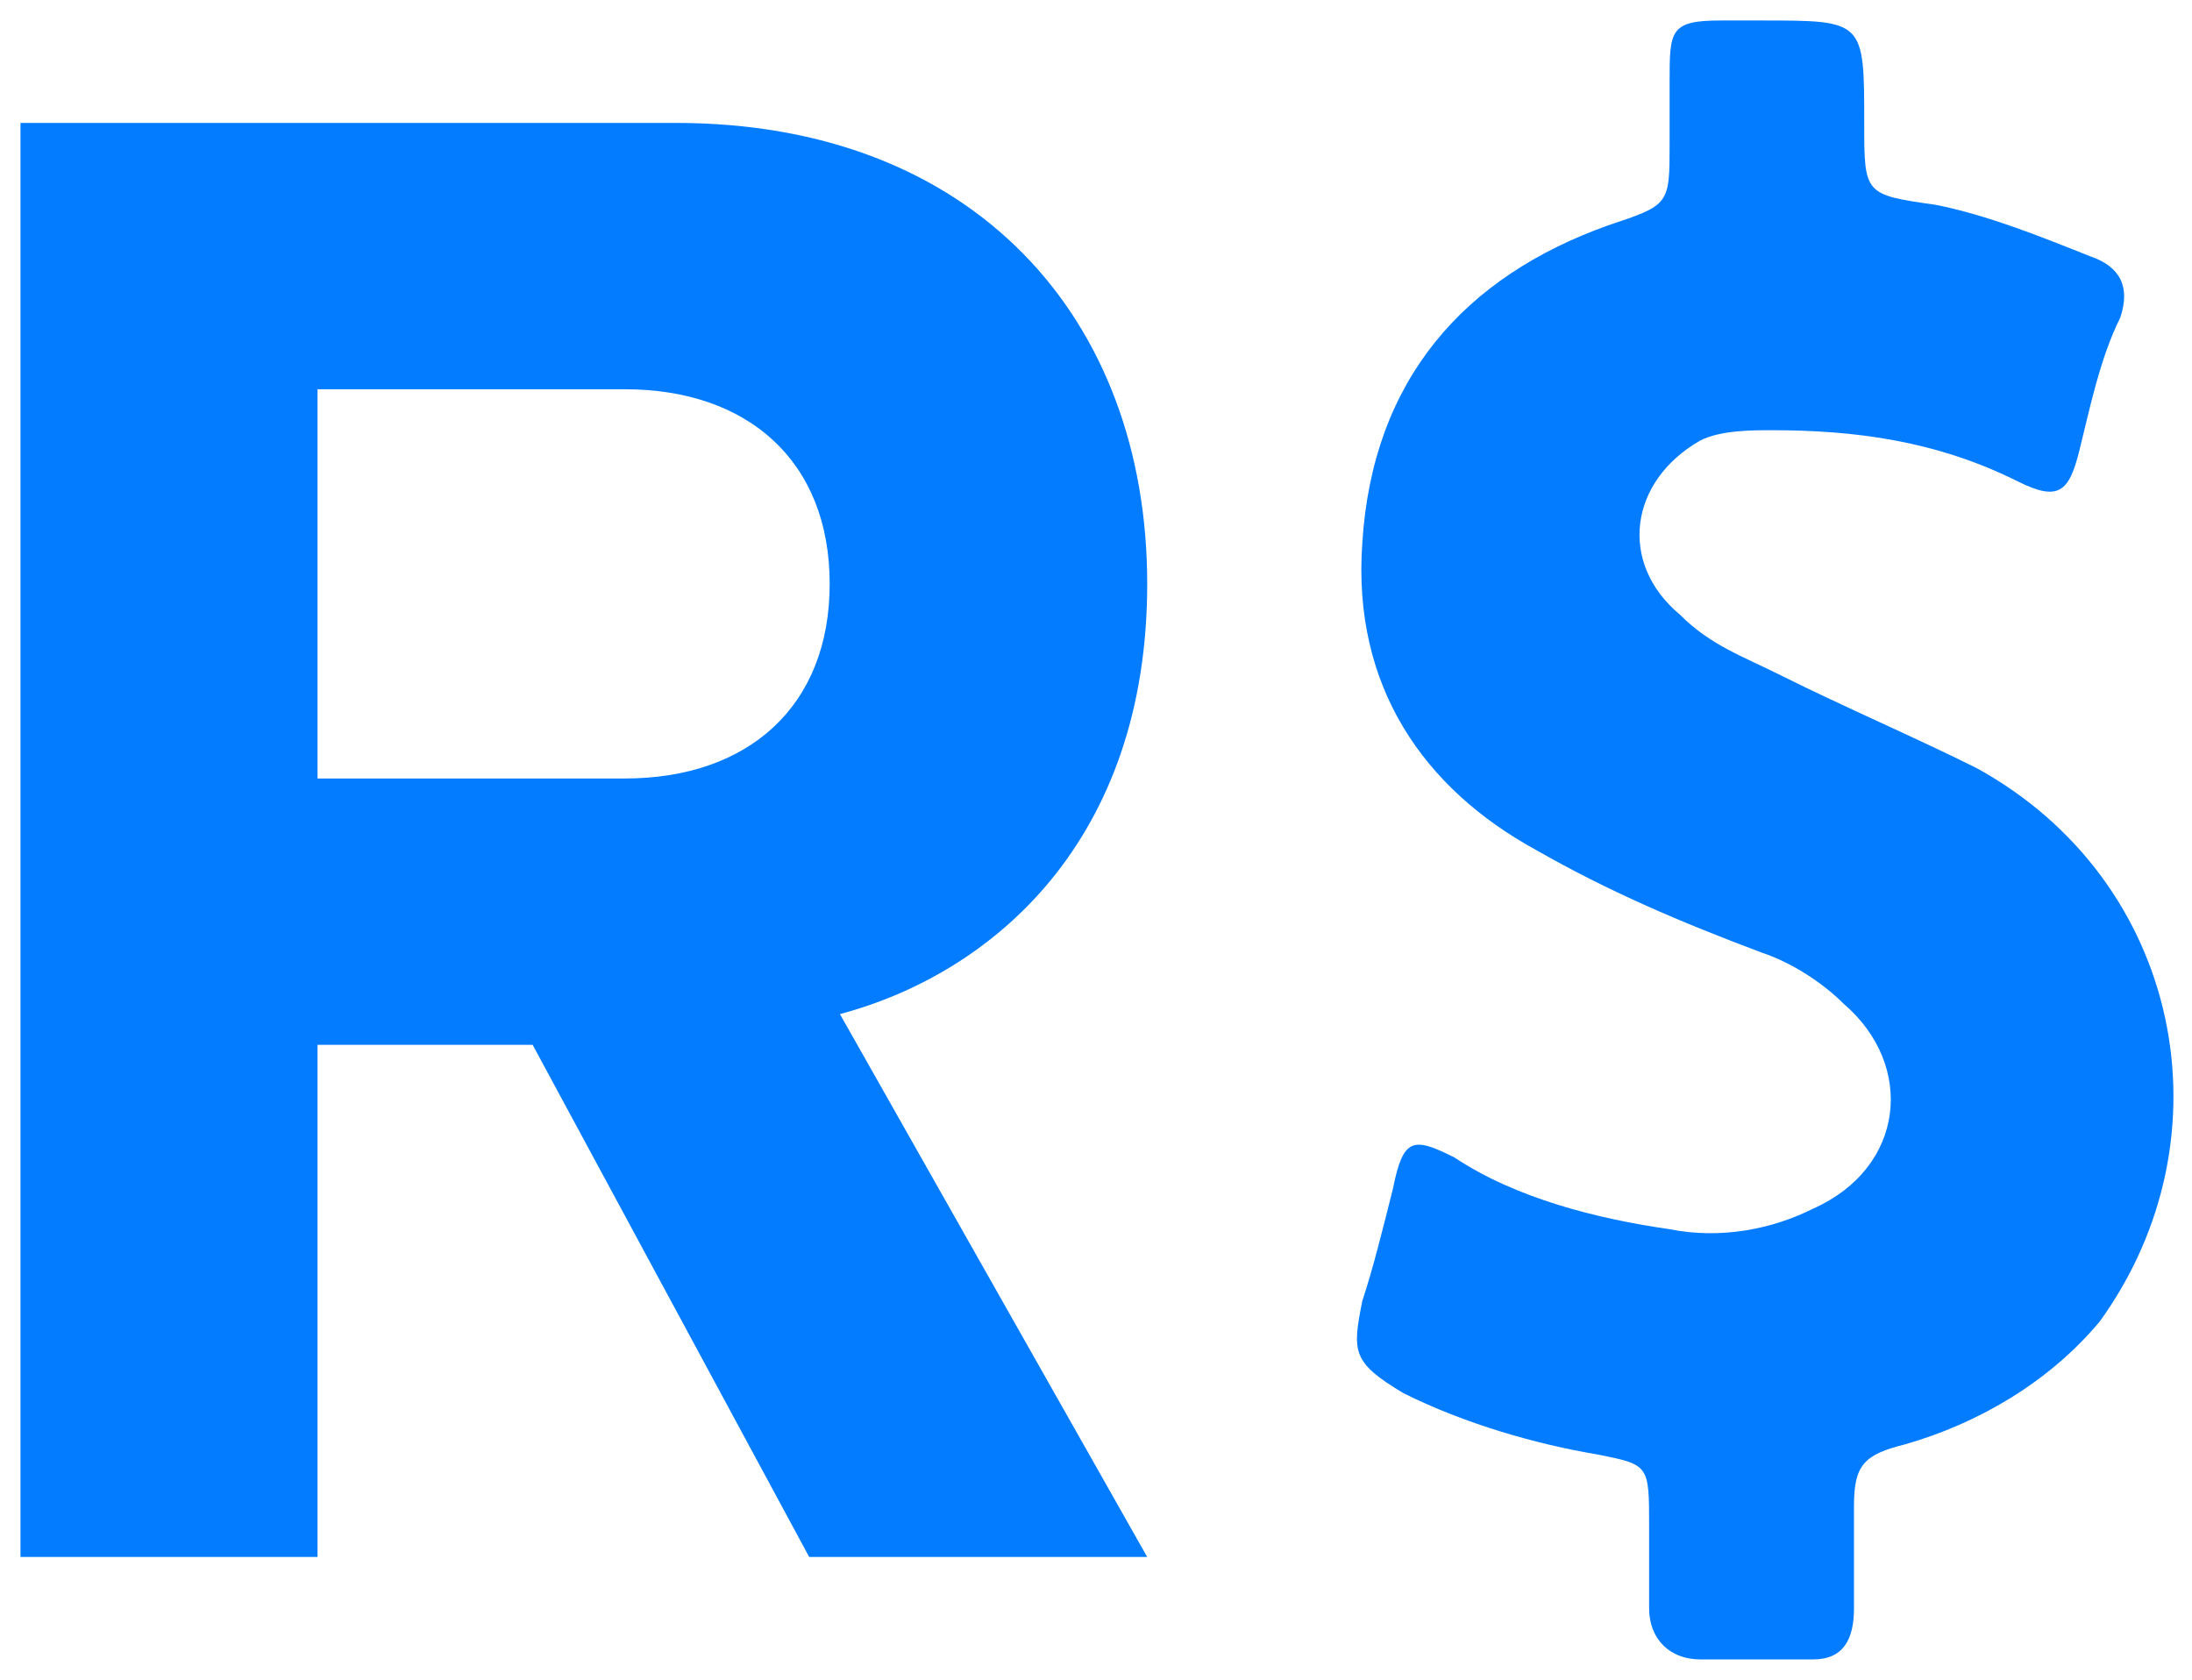
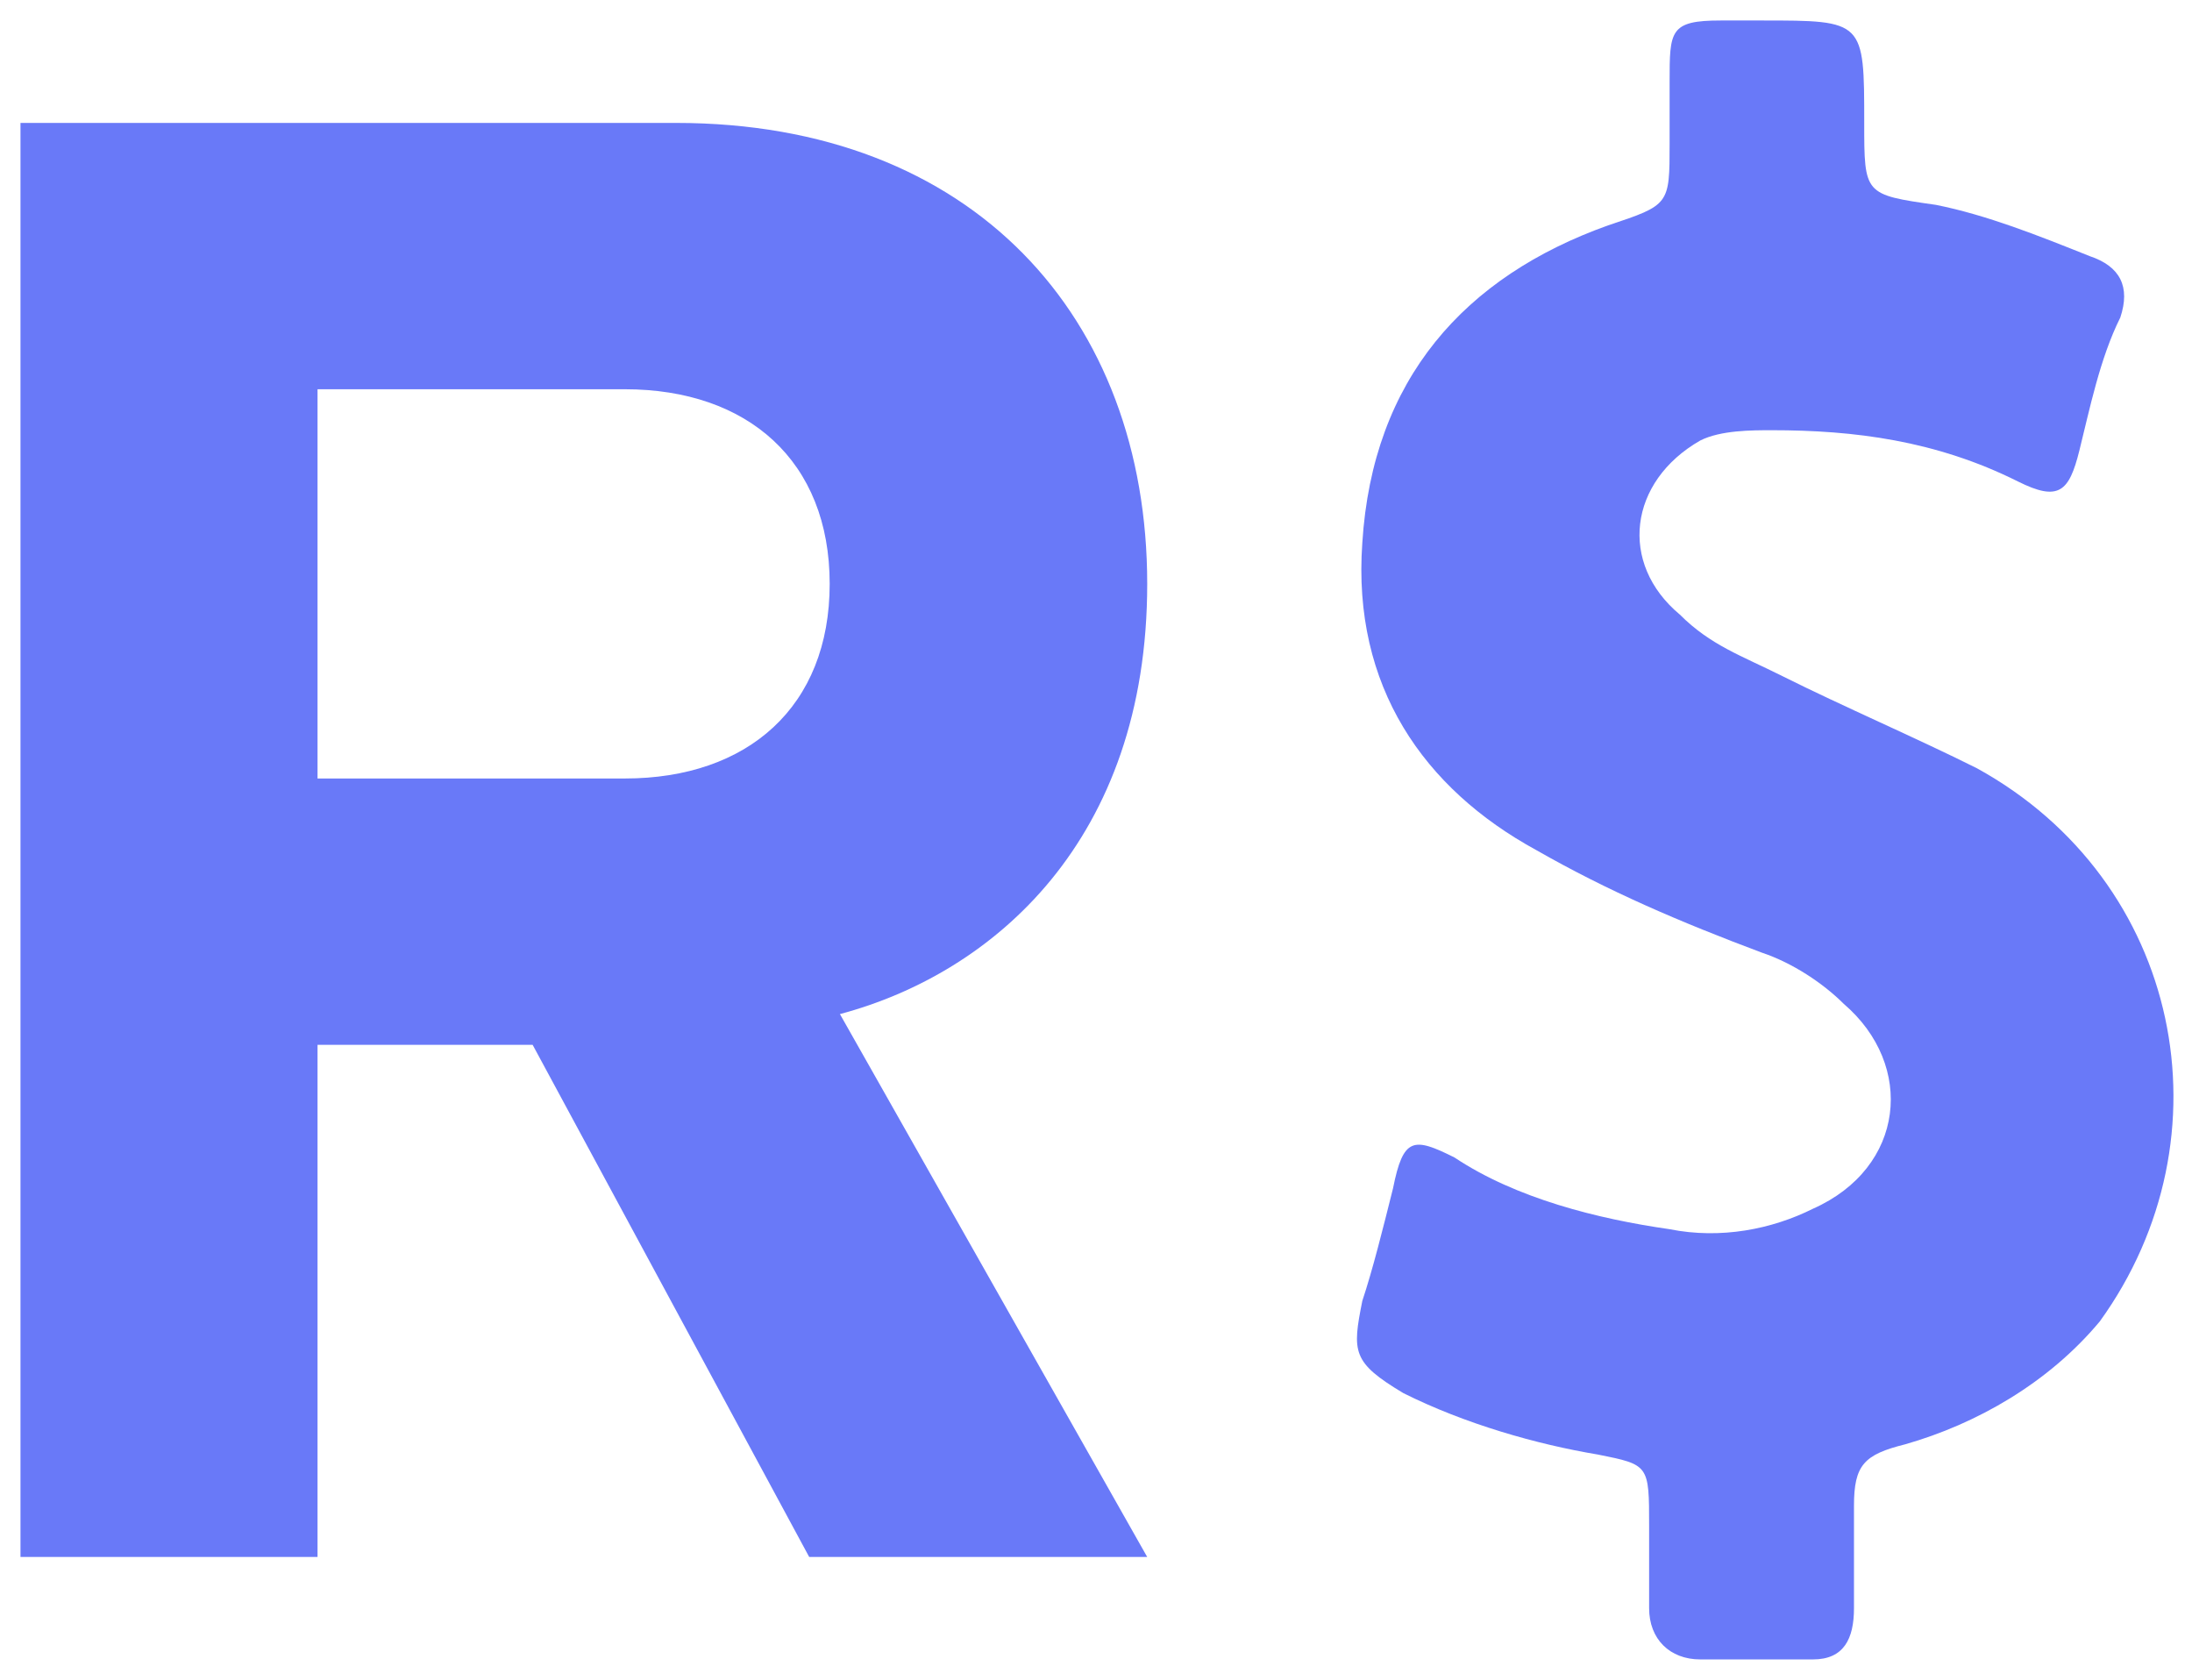
<svg xmlns="http://www.w3.org/2000/svg" version="1.1" id="Слой_1" x="0px" y="0px" viewBox="0 0 21.4 16.4" style="enable-background:new 0 0 21.4 16.4;" xml:space="preserve">
  <style type="text/css">
	.st0{enable-background:new    ;}
- 	.st1{fill:#037CFF;}
+ 	.st1{fill:#6979F8;}
</style>
  <g id="Shape_1_копия_1_" class="st0">
    <g id="Shape_1_копия">
      <g>
        <path class="st1" d="M19.3,7.5c-0.6-0.3-1.3-0.6-1.9-0.9c-0.4-0.2-0.7-0.3-1-0.6c-0.6-0.5-0.5-1.3,0.2-1.7     c0.2-0.1,0.5-0.1,0.7-0.1c0.8,0,1.6,0.1,2.4,0.5c0.4,0.2,0.5,0.1,0.6-0.3c0.1-0.4,0.2-0.9,0.4-1.3c0.1-0.3,0-0.5-0.3-0.6     c-0.5-0.2-1-0.4-1.5-0.5c-0.7-0.1-0.7-0.1-0.7-0.8c0-1,0-1-1-1c-0.1,0-0.3,0-0.4,0c-0.5,0-0.5,0.1-0.5,0.6c0,0.2,0,0.4,0,0.6     c0,0.6,0,0.6-0.6,0.8c-1.4,0.5-2.3,1.5-2.4,3.1c-0.1,1.4,0.6,2.4,1.7,3c0.7,0.4,1.4,0.7,2.2,1c0.3,0.1,0.6,0.3,0.8,0.5     c0.7,0.6,0.6,1.6-0.3,2c-0.4,0.2-0.9,0.3-1.4,0.2c-0.7-0.1-1.5-0.3-2.1-0.7c-0.4-0.2-0.5-0.2-0.6,0.3c-0.1,0.4-0.2,0.8-0.3,1.1     c-0.1,0.5-0.1,0.6,0.4,0.9c0.6,0.3,1.3,0.5,1.9,0.6c0.5,0.1,0.5,0.1,0.5,0.7c0,0.3,0,0.5,0,0.8s0.2,0.5,0.5,0.5     c0.4,0,0.7,0,1.1,0c0.3,0,0.4-0.2,0.4-0.5s0-0.7,0-1c0-0.4,0.1-0.5,0.5-0.6c0.7-0.2,1.4-0.6,1.9-1.2C21.8,11.1,21.3,8.6,19.3,7.5     z" />
      </g>
    </g>
  </g>
  <g id="R_1_" class="st0">
    <g id="R">
      <g>
        <path class="st1" d="M8.2,9.9c1.5-0.4,3-1.7,3-4.2c0-2.6-1.7-4.5-4.6-4.5H0.2v14h2.9v-5h2.1l2.7,5h3.3L8.2,9.9z M6.1,7.6h-3V3.8     h3c1.2,0,2,0.7,2,1.9S7.3,7.6,6.1,7.6z" />
      </g>
    </g>
  </g>
</svg>
